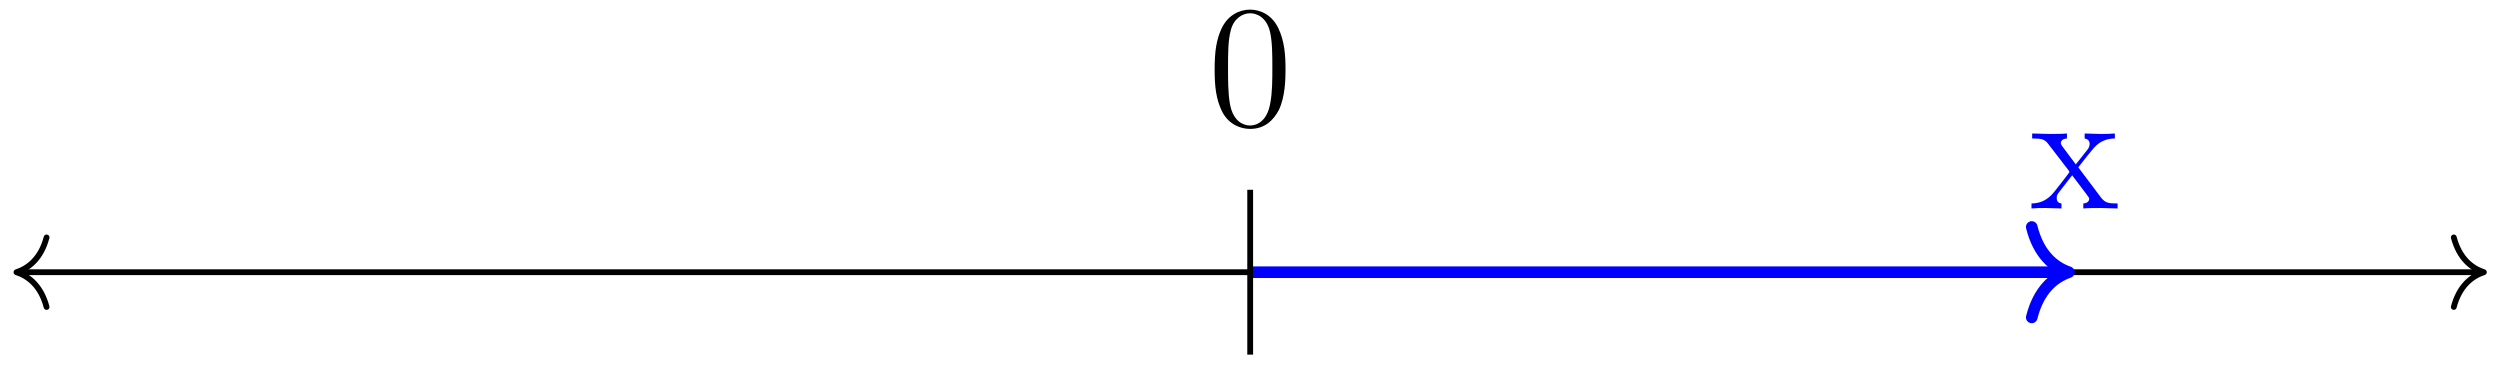
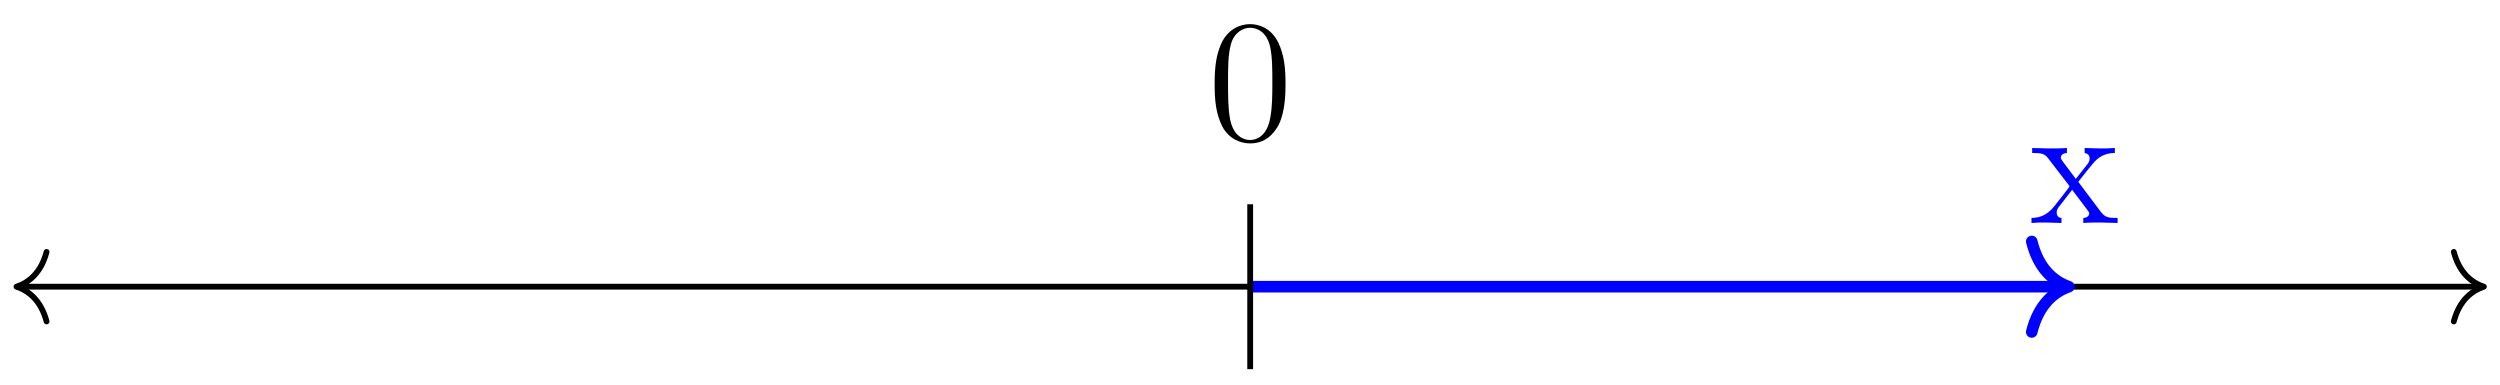
- <svg xmlns="http://www.w3.org/2000/svg" xmlns:xlink="http://www.w3.org/1999/xlink" width="171.92pt" height="25.52pt" viewBox="0 0 171.92 25.52" version="1.1">
+ <svg xmlns="http://www.w3.org/2000/svg" xmlns:xlink="http://www.w3.org/1999/xlink" width="171.92pt" height="26.465pt" viewBox="0 0 171.92 26.465" version="1.1">
  <defs>
    <g>
      <symbol overflow="visible" id="glyph0-0">
        <path style="stroke:none;" d="" />
      </symbol>
      <symbol overflow="visible" id="glyph0-1">
        <path style="stroke:none;" d="M 6.047 0 L 6.047 -0.344 C 5.422 -0.344 5.203 -0.375 4.906 -0.75 L 3.344 -2.828 C 3.688 -3.281 4.203 -3.922 4.422 -4.172 C 4.906 -4.719 5.469 -4.812 5.859 -4.812 L 5.859 -5.156 C 5.344 -5.125 5.312 -5.125 4.859 -5.125 L 3.781 -5.156 L 3.781 -4.812 C 3.938 -4.781 4.125 -4.703 4.125 -4.438 C 4.125 -4.234 4.016 -4.094 3.938 -4 L 3.172 -3.031 L 2.25 -4.266 C 2.219 -4.312 2.141 -4.422 2.141 -4.5 C 2.141 -4.578 2.203 -4.797 2.562 -4.812 L 2.562 -5.156 C 2.266 -5.125 1.656 -5.125 1.328 -5.125 L 0.172 -5.156 L 0.172 -4.812 C 0.781 -4.812 1.016 -4.781 1.266 -4.453 L 2.672 -2.625 C 2.688 -2.609 2.734 -2.531 2.734 -2.5 C 2.734 -2.469 1.812 -1.297 1.688 -1.141 C 1.156 -0.484 0.641 -0.359 0.125 -0.344 L 0.125 0 C 0.578 -0.031 0.594 -0.031 1.109 -0.031 L 2.188 0 L 2.188 -0.344 C 1.906 -0.375 1.859 -0.562 1.859 -0.734 C 1.859 -0.922 1.938 -1.016 2.062 -1.172 L 2.922 -2.281 L 3.891 -1 C 4.094 -0.734 4.094 -0.719 4.094 -0.641 C 4.094 -0.547 4 -0.359 3.688 -0.344 L 3.688 0 C 4 -0.031 4.578 -0.031 4.906 -0.031 Z M 6.047 0 " />
      </symbol>
      <symbol overflow="visible" id="glyph0-2">
        <path style="stroke:none;" d="M 5.359 -3.828 C 5.359 -4.812 5.297 -5.781 4.859 -6.688 C 4.375 -7.688 3.516 -7.953 2.922 -7.953 C 2.234 -7.953 1.391 -7.609 0.938 -6.609 C 0.609 -5.859 0.484 -5.109 0.484 -3.828 C 0.484 -2.672 0.578 -1.797 1 -0.938 C 1.469 -0.031 2.297 0.25 2.922 0.25 C 3.953 0.25 4.547 -0.375 4.906 -1.062 C 5.328 -1.953 5.359 -3.125 5.359 -3.828 Z M 4.453 -3.969 C 4.453 -3.172 4.453 -2.266 4.312 -1.531 C 4.094 -0.219 3.328 0.016 2.922 0.016 C 2.531 0.016 1.75 -0.203 1.531 -1.5 C 1.406 -2.219 1.406 -3.125 1.406 -3.969 C 1.406 -4.953 1.406 -5.828 1.594 -6.531 C 1.797 -7.344 2.406 -7.703 2.922 -7.703 C 3.375 -7.703 4.062 -7.438 4.297 -6.406 C 4.453 -5.719 4.453 -4.781 4.453 -3.969 Z M 4.453 -3.969 " />
      </symbol>
    </g>
    <clipPath id="clip1">
-       <path d="M 168 16 L 171.922 16 L 171.922 22 L 168 22 Z M 168 16 " />
+       <path d="M 168 17 L 171.922 17 L 171.922 23 L 168 23 Z M 168 17 " />
    </clipPath>
  </defs>
  <g id="surface1">
-     <path style="fill:none;stroke-width:0.399;stroke-linecap:butt;stroke-linejoin:miter;stroke:rgb(0%,0%,0%);stroke-opacity:1;stroke-miterlimit:10;" d="M -84.641 0 L 84.64 0 " transform="matrix(1,0,0,-1,85.973,18.719)" />
-     <path style="fill:none;stroke-width:0.399;stroke-linecap:round;stroke-linejoin:round;stroke:rgb(0%,0%,0%);stroke-opacity:1;stroke-miterlimit:10;" d="M -2.071 2.39 C -1.692 0.957 -0.849 0.277 -0.001 -0 C -0.849 -0.278 -1.692 -0.957 -2.071 -2.391 " transform="matrix(-1,0,0,1,1.13183,18.719)" />
+     <path style="fill:none;stroke-width:0.399;stroke-linecap:butt;stroke-linejoin:miter;stroke:rgb(0%,0%,0%);stroke-opacity:1;stroke-miterlimit:10;" d="M -84.641 0.001 L 84.64 0.001 " transform="matrix(1,0,0,-1,85.973,19.71592)" />
+     <path style="fill:none;stroke-width:0.399;stroke-linecap:round;stroke-linejoin:round;stroke:rgb(0%,0%,0%);stroke-opacity:1;stroke-miterlimit:10;" d="M -2.071 2.39 C -1.692 0.956 -0.849 0.28 -0.001 -0.001 C -0.849 -0.278 -1.692 -0.958 -2.071 -2.392 " transform="matrix(-1,0,0,1,1.13183,19.71592)" />
    <g clip-path="url(#clip1)" clip-rule="nonzero">
-       <path style="fill:none;stroke-width:0.399;stroke-linecap:round;stroke-linejoin:round;stroke:rgb(0%,0%,0%);stroke-opacity:1;stroke-miterlimit:10;" d="M -2.072 2.391 C -1.693 0.957 -0.849 0.278 -0.002 0 C -0.849 -0.277 -1.693 -0.957 -2.072 -2.39 " transform="matrix(1,0,0,-1,170.8142,18.719)" />
+       <path style="fill:none;stroke-width:0.399;stroke-linecap:round;stroke-linejoin:round;stroke:rgb(0%,0%,0%);stroke-opacity:1;stroke-miterlimit:10;" d="M -2.072 2.392 C -1.693 0.958 -0.849 0.278 -0.002 0.001 C -0.849 -0.28 -1.693 -0.956 -2.072 -2.39 " transform="matrix(1,0,0,-1,170.8142,19.71592)" />
    </g>
-     <path style="fill:none;stroke-width:0.797;stroke-linecap:butt;stroke-linejoin:miter;stroke:rgb(0%,0%,100%);stroke-opacity:1;stroke-miterlimit:10;" d="M -0 0 L 55.898 0 " transform="matrix(1,0,0,-1,85.973,18.719)" />
-     <path style="fill:none;stroke-width:0.797;stroke-linecap:round;stroke-linejoin:round;stroke:rgb(0%,0%,100%);stroke-opacity:1;stroke-miterlimit:10;" d="M -2.549 3.11 C -2.085 1.242 -1.045 0.364 0.001 0 C -1.045 -0.363 -2.085 -1.246 -2.549 -3.109 " transform="matrix(1,0,0,-1,142.2681,18.719)" />
+     <path style="fill:none;stroke-width:0.797;stroke-linecap:butt;stroke-linejoin:miter;stroke:rgb(0%,0%,100%);stroke-opacity:1;stroke-miterlimit:10;" d="M -0 0.001 L 55.898 0.001 " transform="matrix(1,0,0,-1,85.973,19.71592)" />
+     <path style="fill:none;stroke-width:0.797;stroke-linecap:round;stroke-linejoin:round;stroke:rgb(0%,0%,100%);stroke-opacity:1;stroke-miterlimit:10;" d="M -2.549 3.11 C -2.085 1.243 -1.045 0.364 0.001 0.001 C -1.045 -0.362 -2.085 -1.245 -2.549 -3.112 " transform="matrix(1,0,0,-1,142.2681,19.71592)" />
    <g style="fill:rgb(0%,0%,100%);fill-opacity:1;">
-       <use xlink:href="#glyph0-1" x="139.576" y="14.336" />
+       <use xlink:href="#glyph0-1" x="139.576" y="15.333" />
    </g>
-     <path style="fill:none;stroke-width:0.399;stroke-linecap:butt;stroke-linejoin:miter;stroke:rgb(0%,0%,0%);stroke-opacity:1;stroke-miterlimit:10;" d="M -0 -5.668 L -0 5.668 " transform="matrix(1,0,0,-1,85.973,18.719)" />
+     <path style="fill:none;stroke-width:0.399;stroke-linecap:butt;stroke-linejoin:miter;stroke:rgb(0%,0%,0%);stroke-opacity:1;stroke-miterlimit:10;" d="M -0 -5.671 L -0 5.669 " transform="matrix(1,0,0,-1,85.973,19.71592)" />
    <g style="fill:rgb(0%,0%,0%);fill-opacity:1;">
-       <use xlink:href="#glyph0-2" x="83.044" y="8.615" />
+       <use xlink:href="#glyph0-2" x="83.044" y="9.612" />
    </g>
  </g>
</svg>
